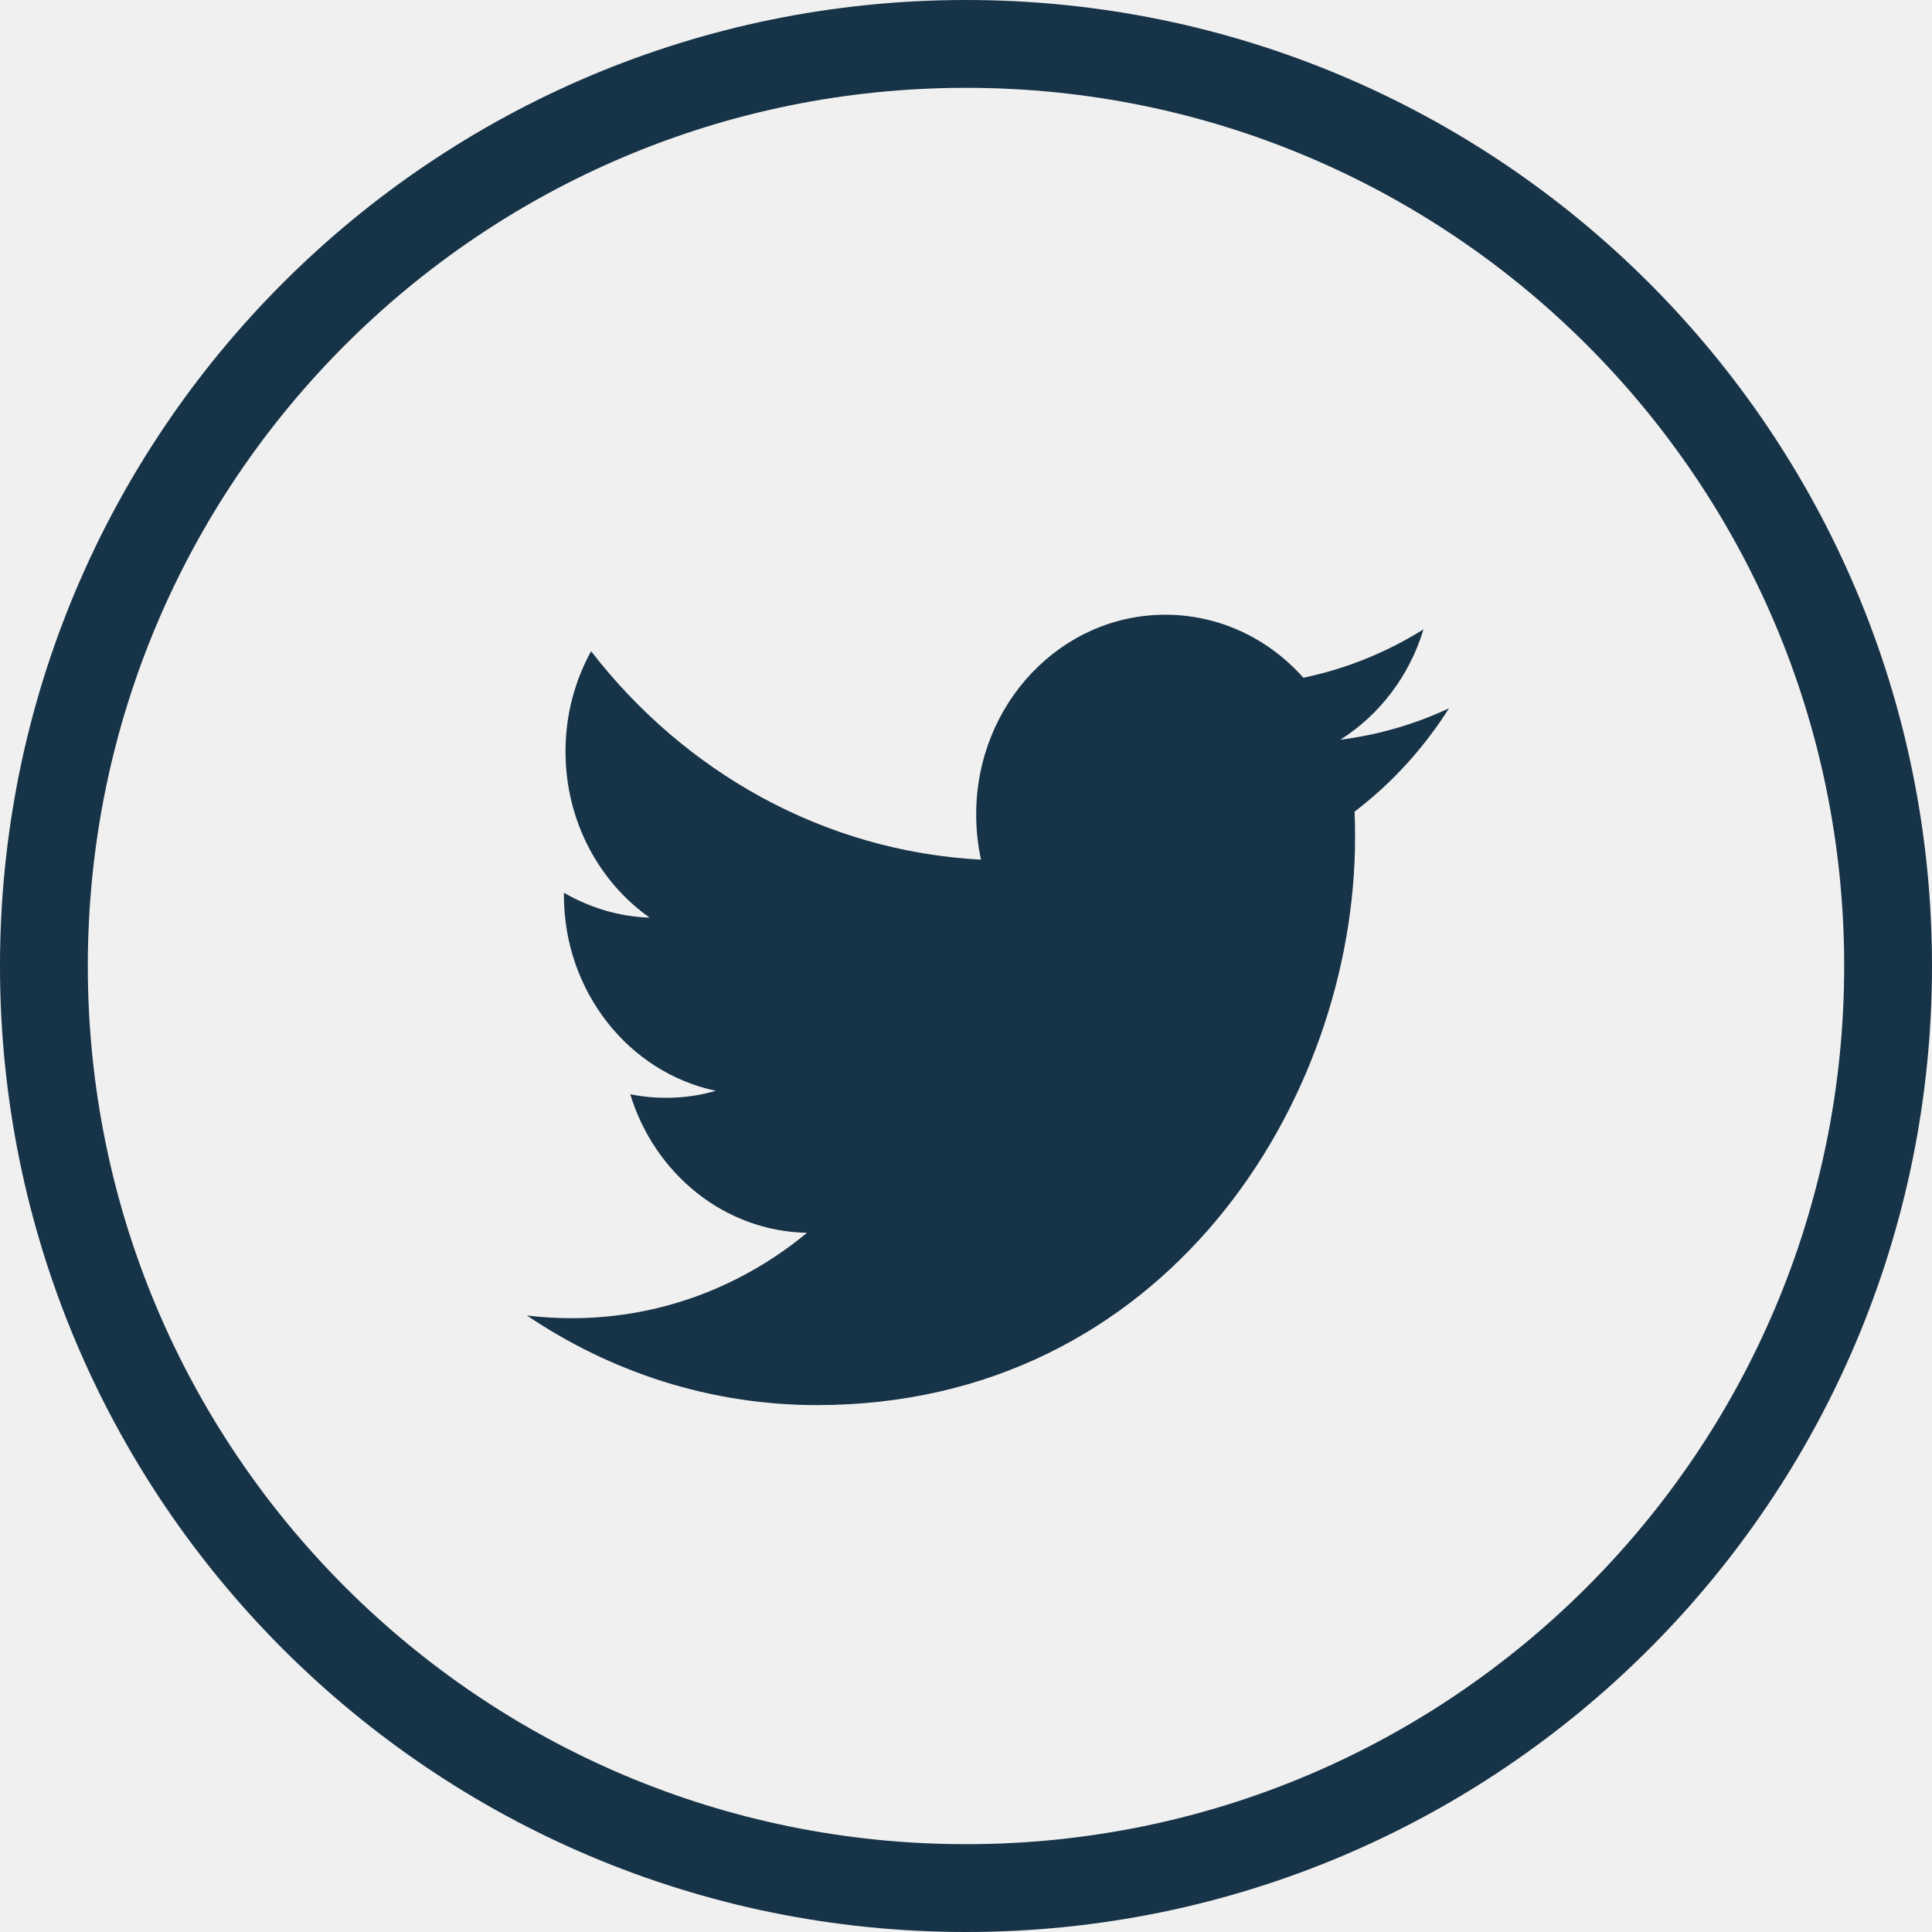
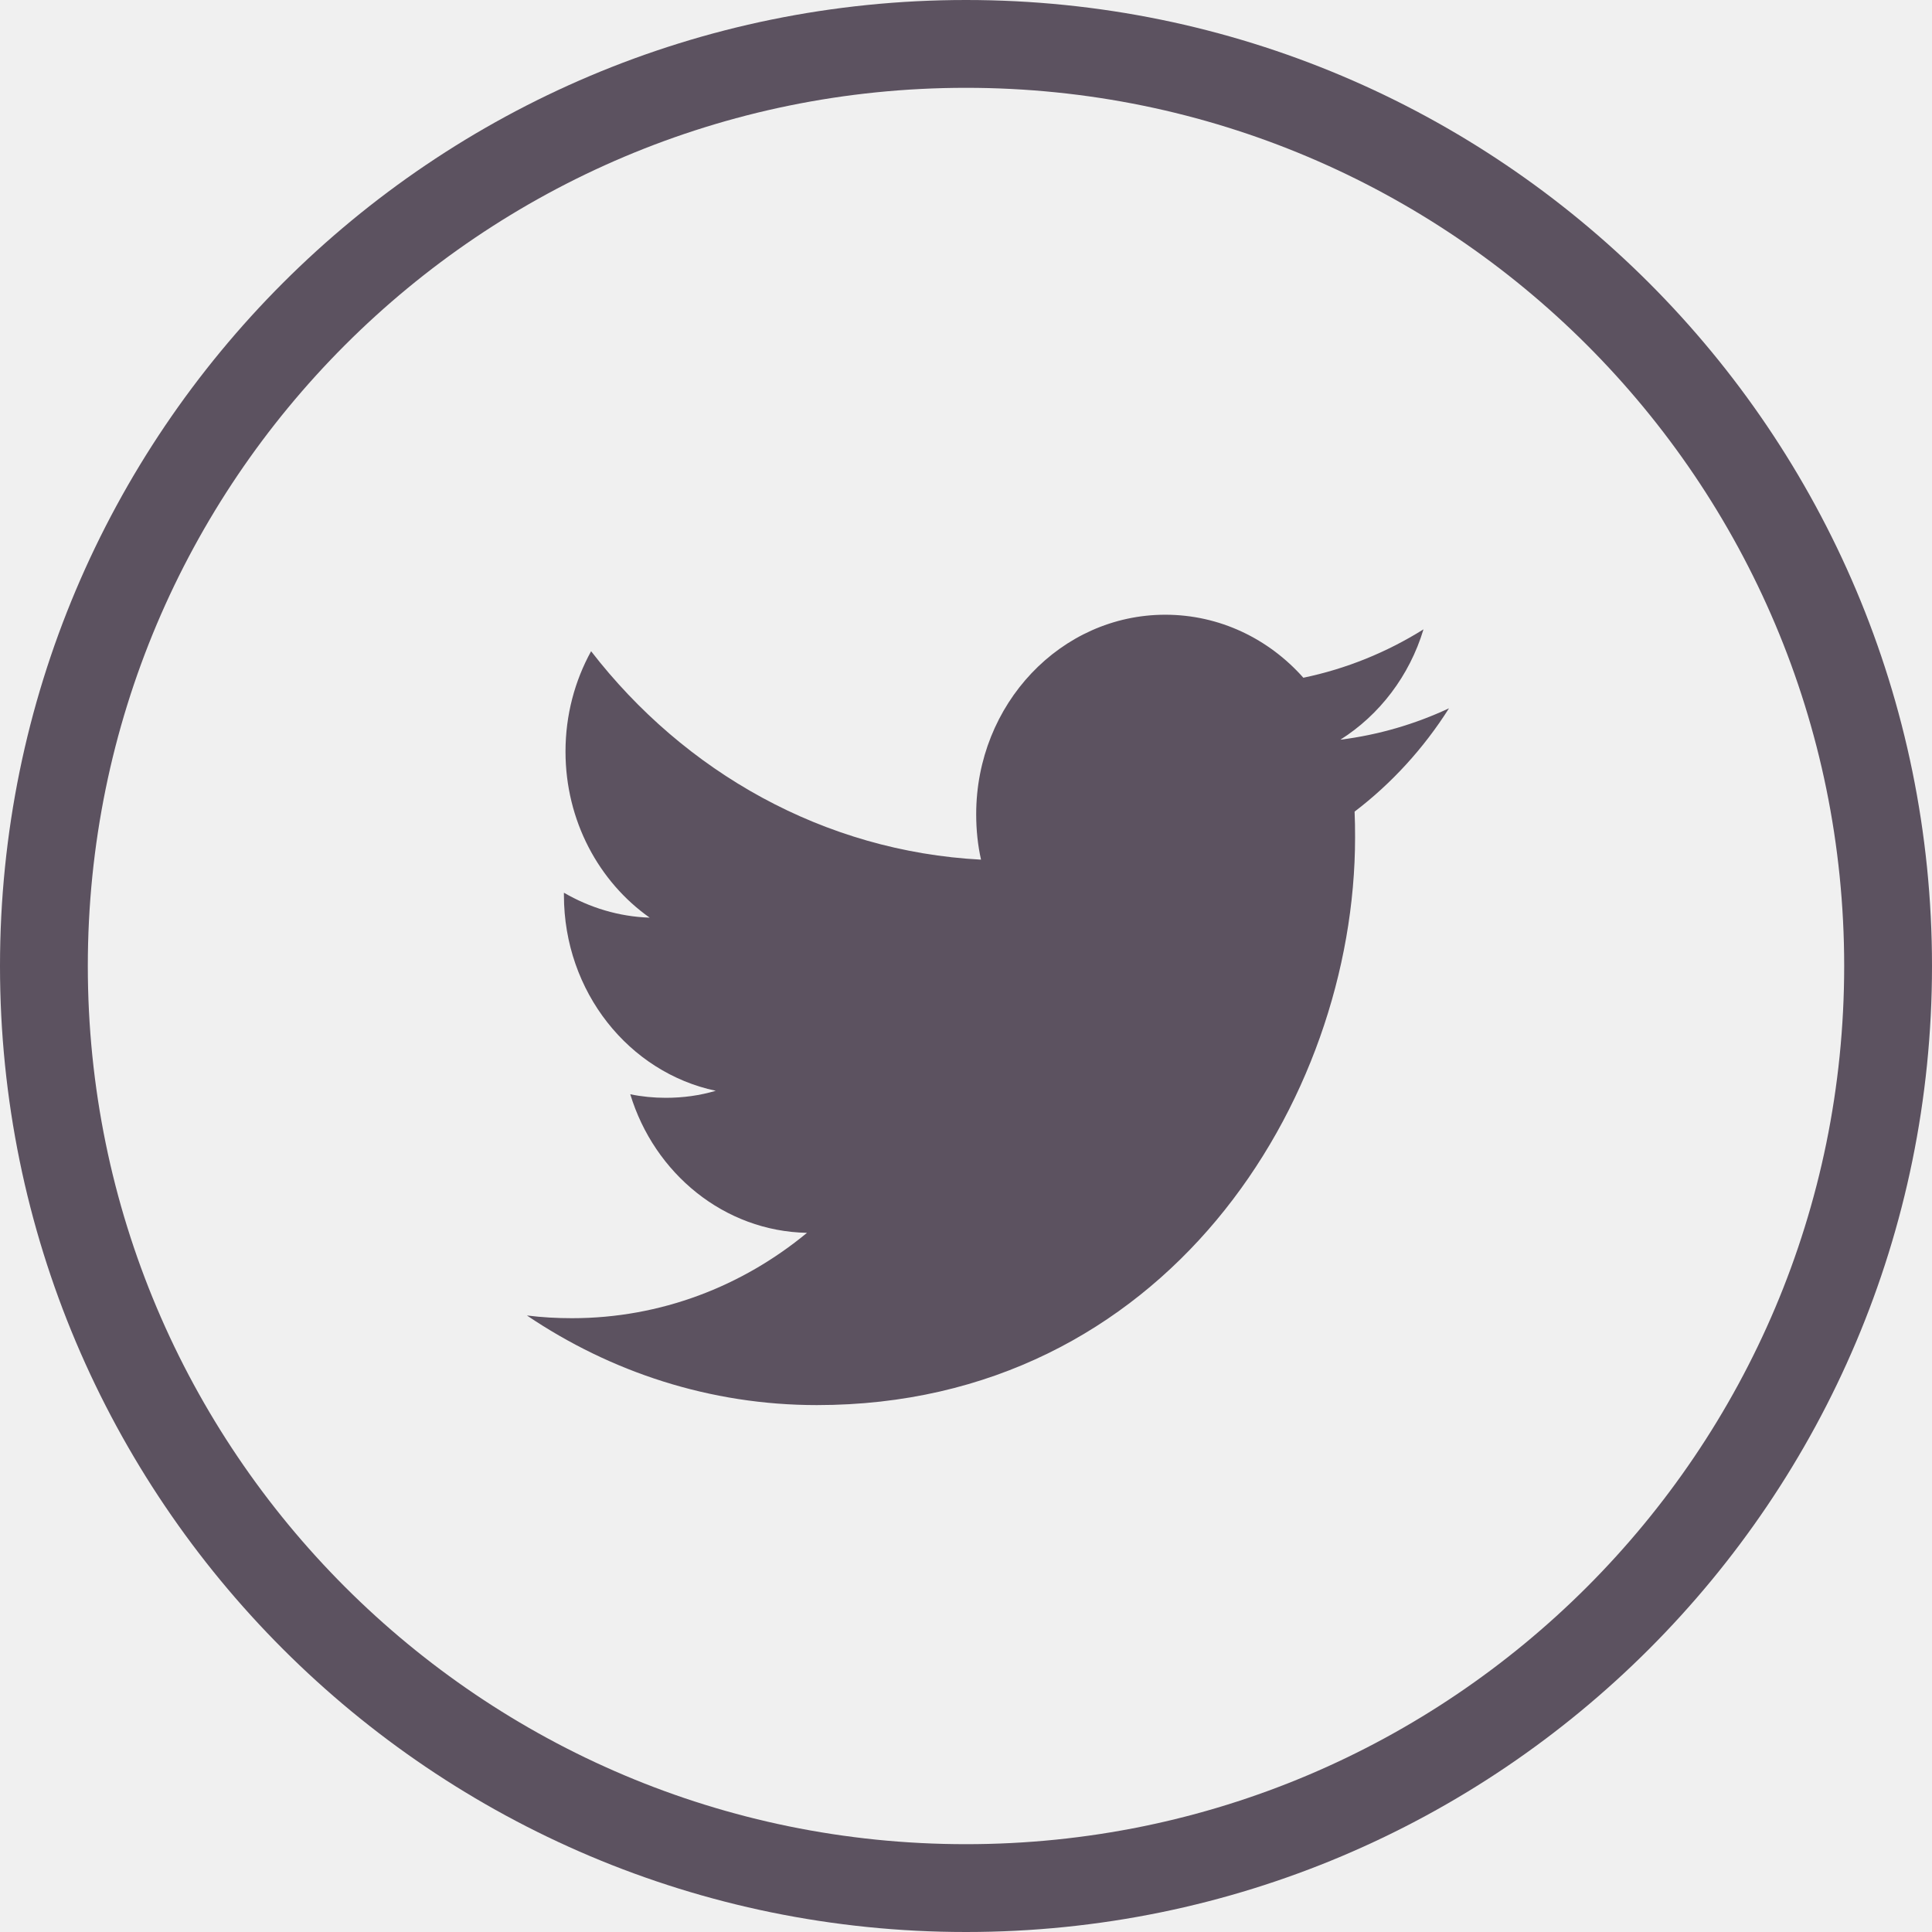
<svg xmlns="http://www.w3.org/2000/svg" xmlns:xlink="http://www.w3.org/1999/xlink" width="44px" height="44px" viewBox="0 0 44 44" version="1.1">
  <defs>
    <circle id="path-1" cx="22" cy="22" r="22" />
    <mask id="mask-2" maskContentUnits="userSpaceOnUse" maskUnits="objectBoundingBox" x="0" y="0" width="44" height="44" fill="white">
      <use xlink:href="#path-1" />
    </mask>
  </defs>
  <g id="Welcome" stroke="none" stroke-width="1" fill="none" fill-rule="evenodd">
-     <g id="Desktop-Navigation" transform="translate(-827, -105)">
+     <g id="Desktop-Navigation-Option-2" transform="translate(-827, -105)">
      <g id="Social" transform="translate(767, 105)">
        <g id="twitter" transform="translate(60, 0)">
          <rect id="Rectangle" x="0" y="0" width="44" height="44" />
-           <use id="Oval" stroke="#173347" mask="url(#mask-2)" stroke-width="4" xlink:href="#path-1" />
-           <path d="M30.526,16.846 C31.416,16.284 32.099,15.394 32.419,14.333 C31.586,14.854 30.665,15.231 29.683,15.435 C28.899,14.551 27.779,14 26.539,14 C24.16,14 22.232,16.035 22.232,18.544 C22.232,18.9 22.268,19.247 22.342,19.578 C18.762,19.389 15.588,17.582 13.462,14.831 C13.091,15.504 12.879,16.284 12.879,17.116 C12.879,18.692 13.639,20.083 14.796,20.899 C14.089,20.876 13.425,20.669 12.843,20.331 L12.843,20.387 C12.843,22.589 14.327,24.426 16.301,24.842 C15.938,24.949 15.559,25.002 15.164,25.002 C14.887,25.002 14.616,24.975 14.354,24.921 C14.902,26.726 16.493,28.041 18.379,28.077 C16.903,29.296 15.046,30.021 13.028,30.021 C12.68,30.021 12.337,30.002 12,29.959 C13.907,31.247 16.171,32 18.604,32 C26.53,32 30.861,25.076 30.861,19.071 C30.861,18.874 30.859,18.677 30.85,18.484 C31.692,17.843 32.424,17.042 33,16.131 C32.227,16.492 31.396,16.737 30.526,16.846 Z" id="Shape" fill="#173347" />
+           <use id="Oval" stroke="#5C5260" mask="url(#mask-2)" stroke-width="4" xlink:href="#path-1" />
+           <path d="M30.526,16.846 C31.416,16.284 32.099,15.394 32.419,14.333 C31.586,14.854 30.665,15.231 29.683,15.435 C28.899,14.551 27.779,14 26.539,14 C24.16,14 22.232,16.035 22.232,18.544 C22.232,18.9 22.268,19.247 22.342,19.578 C18.762,19.389 15.588,17.582 13.462,14.831 C13.091,15.504 12.879,16.284 12.879,17.116 C12.879,18.692 13.639,20.083 14.796,20.899 C14.089,20.876 13.425,20.669 12.843,20.331 L12.843,20.387 C12.843,22.589 14.327,24.426 16.301,24.842 C15.938,24.949 15.559,25.002 15.164,25.002 C14.887,25.002 14.616,24.975 14.354,24.921 C14.902,26.726 16.493,28.041 18.379,28.077 C16.903,29.296 15.046,30.021 13.028,30.021 C12.68,30.021 12.337,30.002 12,29.959 C13.907,31.247 16.171,32 18.604,32 C26.53,32 30.861,25.076 30.861,19.071 C30.861,18.874 30.859,18.677 30.85,18.484 C31.692,17.843 32.424,17.042 33,16.131 C32.227,16.492 31.396,16.737 30.526,16.846 Z" id="Shape" fill="#5C5260" />
        </g>
      </g>
    </g>
  </g>
</svg>
